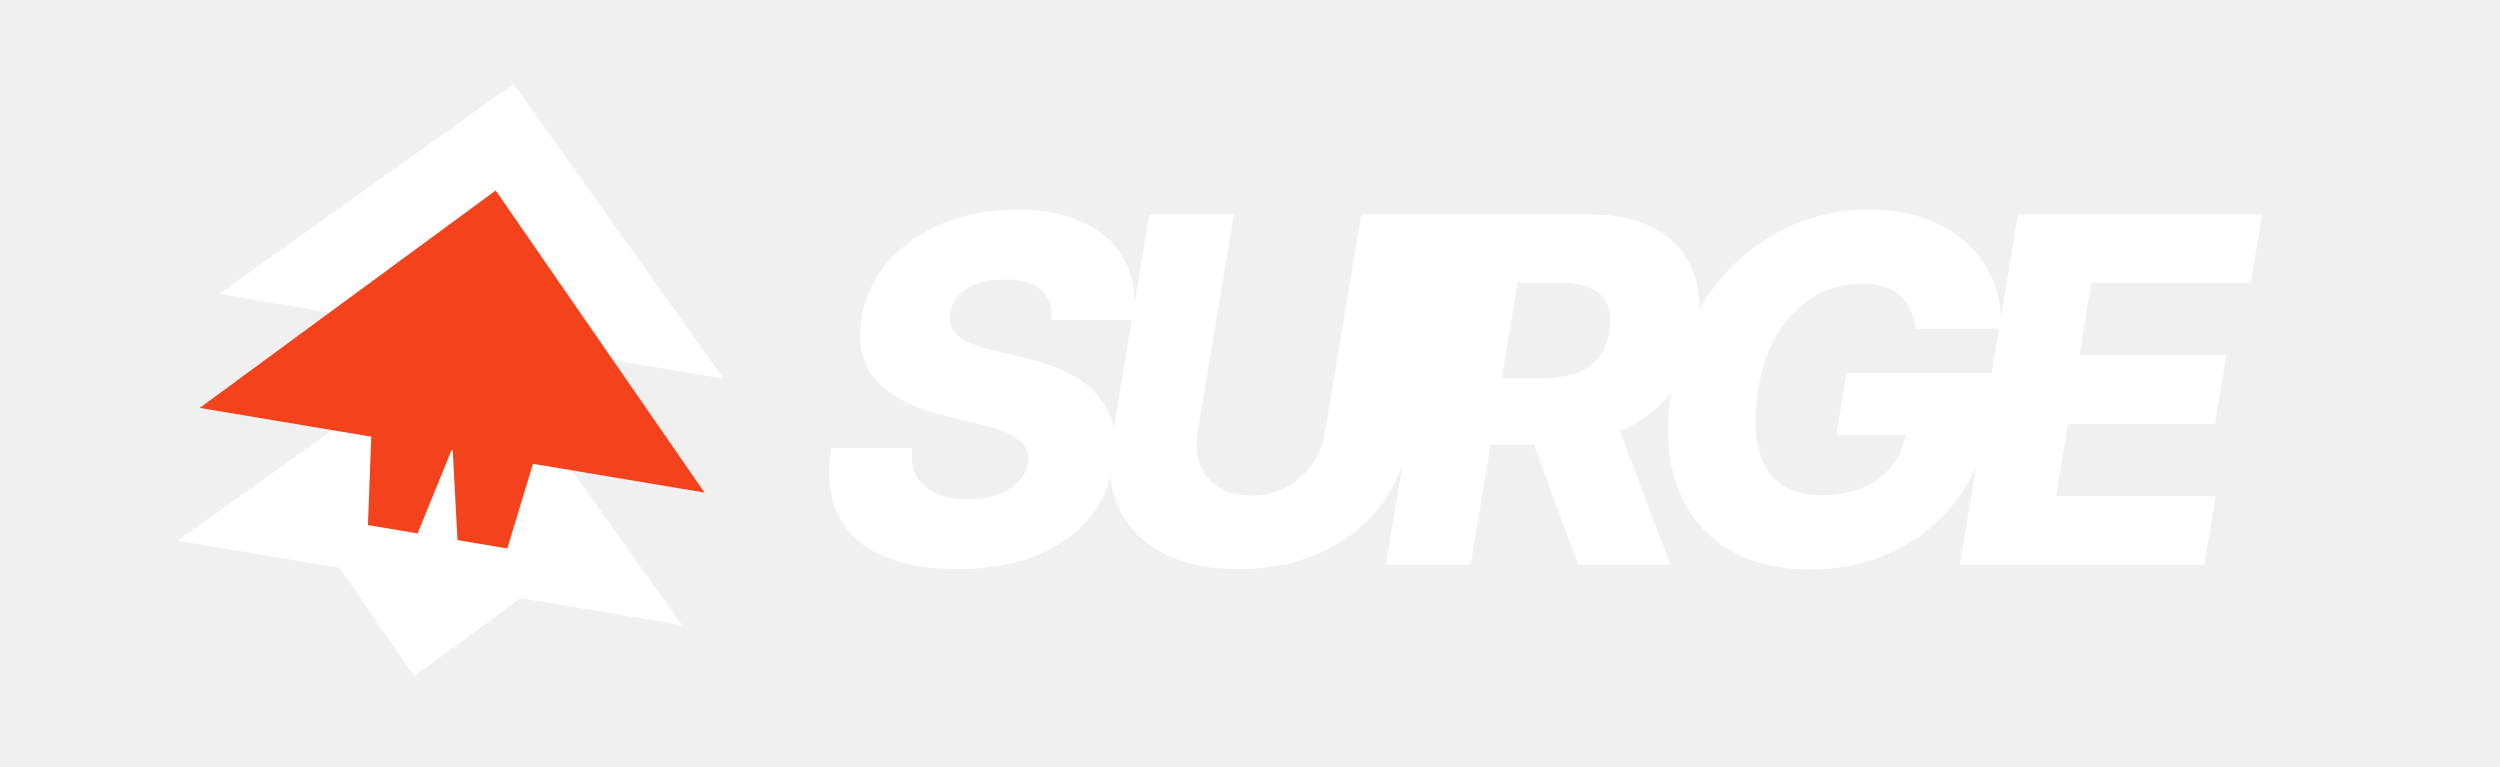
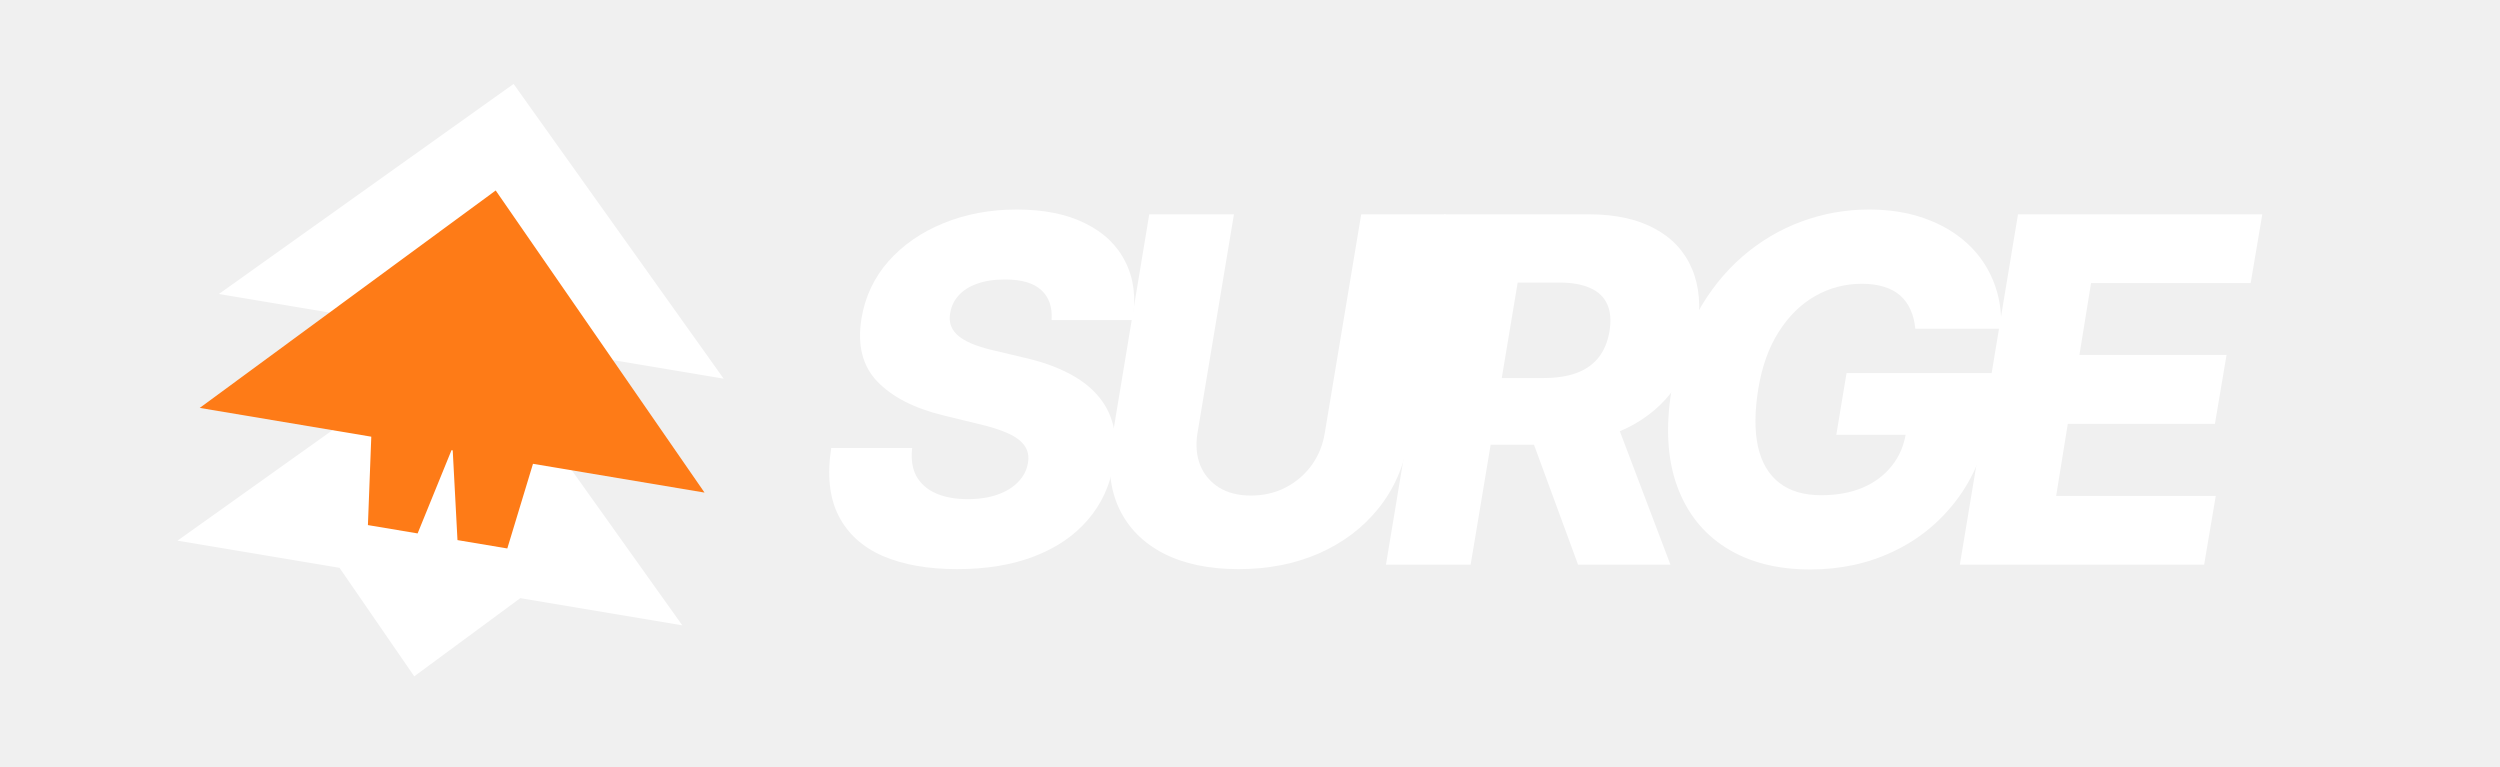
<svg xmlns="http://www.w3.org/2000/svg" width="326" height="100" viewBox="0 0 326 100" fill="none">
  <g clip-path="url(#clip0_939_91)">
    <path d="M66.974 10.945L94.366 49.379L28.54 38.338L66.974 10.945Z" fill="white" />
    <path fill-rule="evenodd" clip-rule="evenodd" d="M88.972 81.543L61.579 43.109L23.145 70.502L44.275 74.046L54.017 88.195L67.842 77.999L88.972 81.543Z" fill="white" />
-     <path fill-rule="evenodd" clip-rule="evenodd" d="M64.64 24.838L91.871 64.233L69.501 60.481L66.153 71.52L59.656 70.43L59.035 58.725L58.878 58.699L54.457 69.558L47.976 68.471L48.416 56.944L26.045 53.192L64.64 24.838Z" fill="#F4431C" />
+     <path fill-rule="evenodd" clip-rule="evenodd" d="M64.64 24.838L91.871 64.233L69.501 60.481L66.153 71.52L59.656 70.43L59.035 58.725L58.878 58.699L54.457 69.558L47.976 68.471L48.416 56.944L26.045 53.192L64.64 24.838Z" fill="#FE7B17" />
    <path d="M137.125 41.733C137.244 40.053 136.798 38.752 135.786 37.829C134.79 36.907 133.213 36.446 131.057 36.446C129.629 36.446 128.41 36.632 127.398 37.004C126.387 37.361 125.591 37.867 125.011 38.521C124.431 39.16 124.067 39.904 123.918 40.752C123.785 41.421 123.822 42.016 124.03 42.536C124.238 43.057 124.602 43.518 125.123 43.919C125.658 44.321 126.32 44.671 127.108 44.968C127.912 45.266 128.811 45.526 129.808 45.749L133.555 46.641C135.727 47.132 137.608 47.786 139.199 48.604C140.806 49.407 142.107 50.382 143.103 51.527C144.1 52.657 144.784 53.958 145.156 55.431C145.528 56.903 145.557 58.554 145.245 60.383C144.769 63.268 143.631 65.744 141.832 67.812C140.047 69.879 137.712 71.463 134.827 72.563C131.957 73.664 128.618 74.214 124.811 74.214C121.003 74.214 117.769 73.641 115.107 72.496C112.459 71.336 110.541 69.589 109.351 67.254C108.161 64.919 107.842 61.974 108.392 58.42H118.944C118.78 59.892 118.966 61.119 119.501 62.101C120.052 63.082 120.899 63.826 122.044 64.332C123.19 64.837 124.573 65.09 126.194 65.09C127.681 65.09 128.982 64.889 130.098 64.488C131.228 64.086 132.128 63.528 132.797 62.815C133.481 62.101 133.898 61.283 134.046 60.361C134.195 59.513 134.054 58.777 133.622 58.152C133.206 57.528 132.492 56.985 131.481 56.524C130.484 56.063 129.176 55.646 127.555 55.274L122.981 54.159C119.204 53.237 116.341 51.765 114.393 49.742C112.459 47.719 111.775 44.975 112.34 41.51C112.816 38.67 113.991 36.186 115.865 34.059C117.754 31.933 120.141 30.282 123.026 29.107C125.926 27.917 129.116 27.322 132.596 27.322C136.136 27.322 139.11 27.925 141.519 29.129C143.944 30.319 145.691 32 146.762 34.171C147.848 36.327 148.16 38.848 147.699 41.733H137.125Z" fill="white" />
    <path d="M177.502 27.947H188.523L183.637 57.416C183.072 60.822 181.771 63.789 179.733 66.317C177.711 68.83 175.13 70.778 171.992 72.162C168.854 73.53 165.359 74.214 161.508 74.214C157.641 74.214 154.376 73.53 151.714 72.162C149.052 70.778 147.126 68.83 145.936 66.317C144.747 63.789 144.427 60.822 144.977 57.416L149.863 27.947H160.905L156.154 56.457C155.901 58.033 156.02 59.439 156.511 60.673C157.016 61.892 157.834 62.859 158.964 63.573C160.095 64.272 161.478 64.621 163.114 64.621C164.765 64.621 166.274 64.272 167.642 63.573C169.011 62.859 170.141 61.892 171.033 60.673C171.925 59.439 172.498 58.033 172.751 56.457L177.502 27.947Z" fill="white" />
    <path d="M180.728 73.634L188.313 27.947H207.186C210.606 27.947 213.462 28.564 215.752 29.799C218.042 31.018 219.671 32.773 220.638 35.063C221.604 37.339 221.827 40.038 221.307 43.161C220.801 46.314 219.671 48.998 217.916 51.214C216.176 53.415 213.93 55.096 211.179 56.256C208.442 57.416 205.334 57.996 201.854 57.996H189.919L191.392 49.296H201.274C202.925 49.296 204.353 49.08 205.557 48.649C206.762 48.203 207.721 47.533 208.435 46.641C209.164 45.734 209.647 44.574 209.885 43.161C210.108 41.748 210.004 40.581 209.573 39.659C209.156 38.722 208.42 38.023 207.364 37.562C206.323 37.086 204.985 36.848 203.349 36.848H197.906L191.771 73.634H180.728ZM209.907 52.754L217.827 73.634H205.78L198.106 52.754H209.907Z" fill="white" />
    <path d="M249.759 42.871C249.669 41.934 249.461 41.109 249.134 40.395C248.807 39.666 248.361 39.049 247.795 38.543C247.23 38.038 246.531 37.658 245.699 37.406C244.866 37.138 243.899 37.004 242.798 37.004C240.597 37.004 238.56 37.539 236.686 38.61C234.812 39.681 233.228 41.243 231.934 43.295C230.64 45.332 229.756 47.809 229.28 50.724C228.804 53.653 228.789 56.152 229.235 58.219C229.696 60.286 230.618 61.863 232.001 62.948C233.384 64.034 235.214 64.577 237.489 64.577C239.527 64.577 241.326 64.25 242.888 63.595C244.449 62.926 245.713 61.982 246.68 60.762C247.662 59.543 248.279 58.108 248.532 56.457L250.562 56.702H239.452L240.791 48.649H260.466L259.463 54.694C258.793 58.784 257.351 62.287 255.135 65.201C252.934 68.116 250.182 70.355 246.881 71.916C243.594 73.478 239.988 74.259 236.061 74.259C231.719 74.259 228.053 73.314 225.063 71.425C222.074 69.537 219.947 66.845 218.683 63.35C217.419 59.84 217.181 55.676 217.969 50.857C218.594 47.11 219.702 43.786 221.293 40.886C222.9 37.971 224.863 35.502 227.183 33.479C229.518 31.457 232.098 29.925 234.924 28.884C237.749 27.843 240.687 27.322 243.735 27.322C246.368 27.322 248.762 27.701 250.919 28.46C253.075 29.218 254.919 30.289 256.451 31.672C257.983 33.056 259.135 34.699 259.909 36.602C260.697 38.506 261.039 40.596 260.935 42.871H249.759Z" fill="white" />
    <path d="M255.563 73.634L263.148 27.947H295.004L293.487 36.915H272.674L271.157 46.284H290.342L288.825 55.274H269.64L268.123 64.666H288.936L287.419 73.634H255.563Z" fill="white" />
  </g>
  <defs>
    <clipPath id="clip0_939_91">
      <rect width="326" height="100" fill="white" />
    </clipPath>
  </defs>
</svg>
